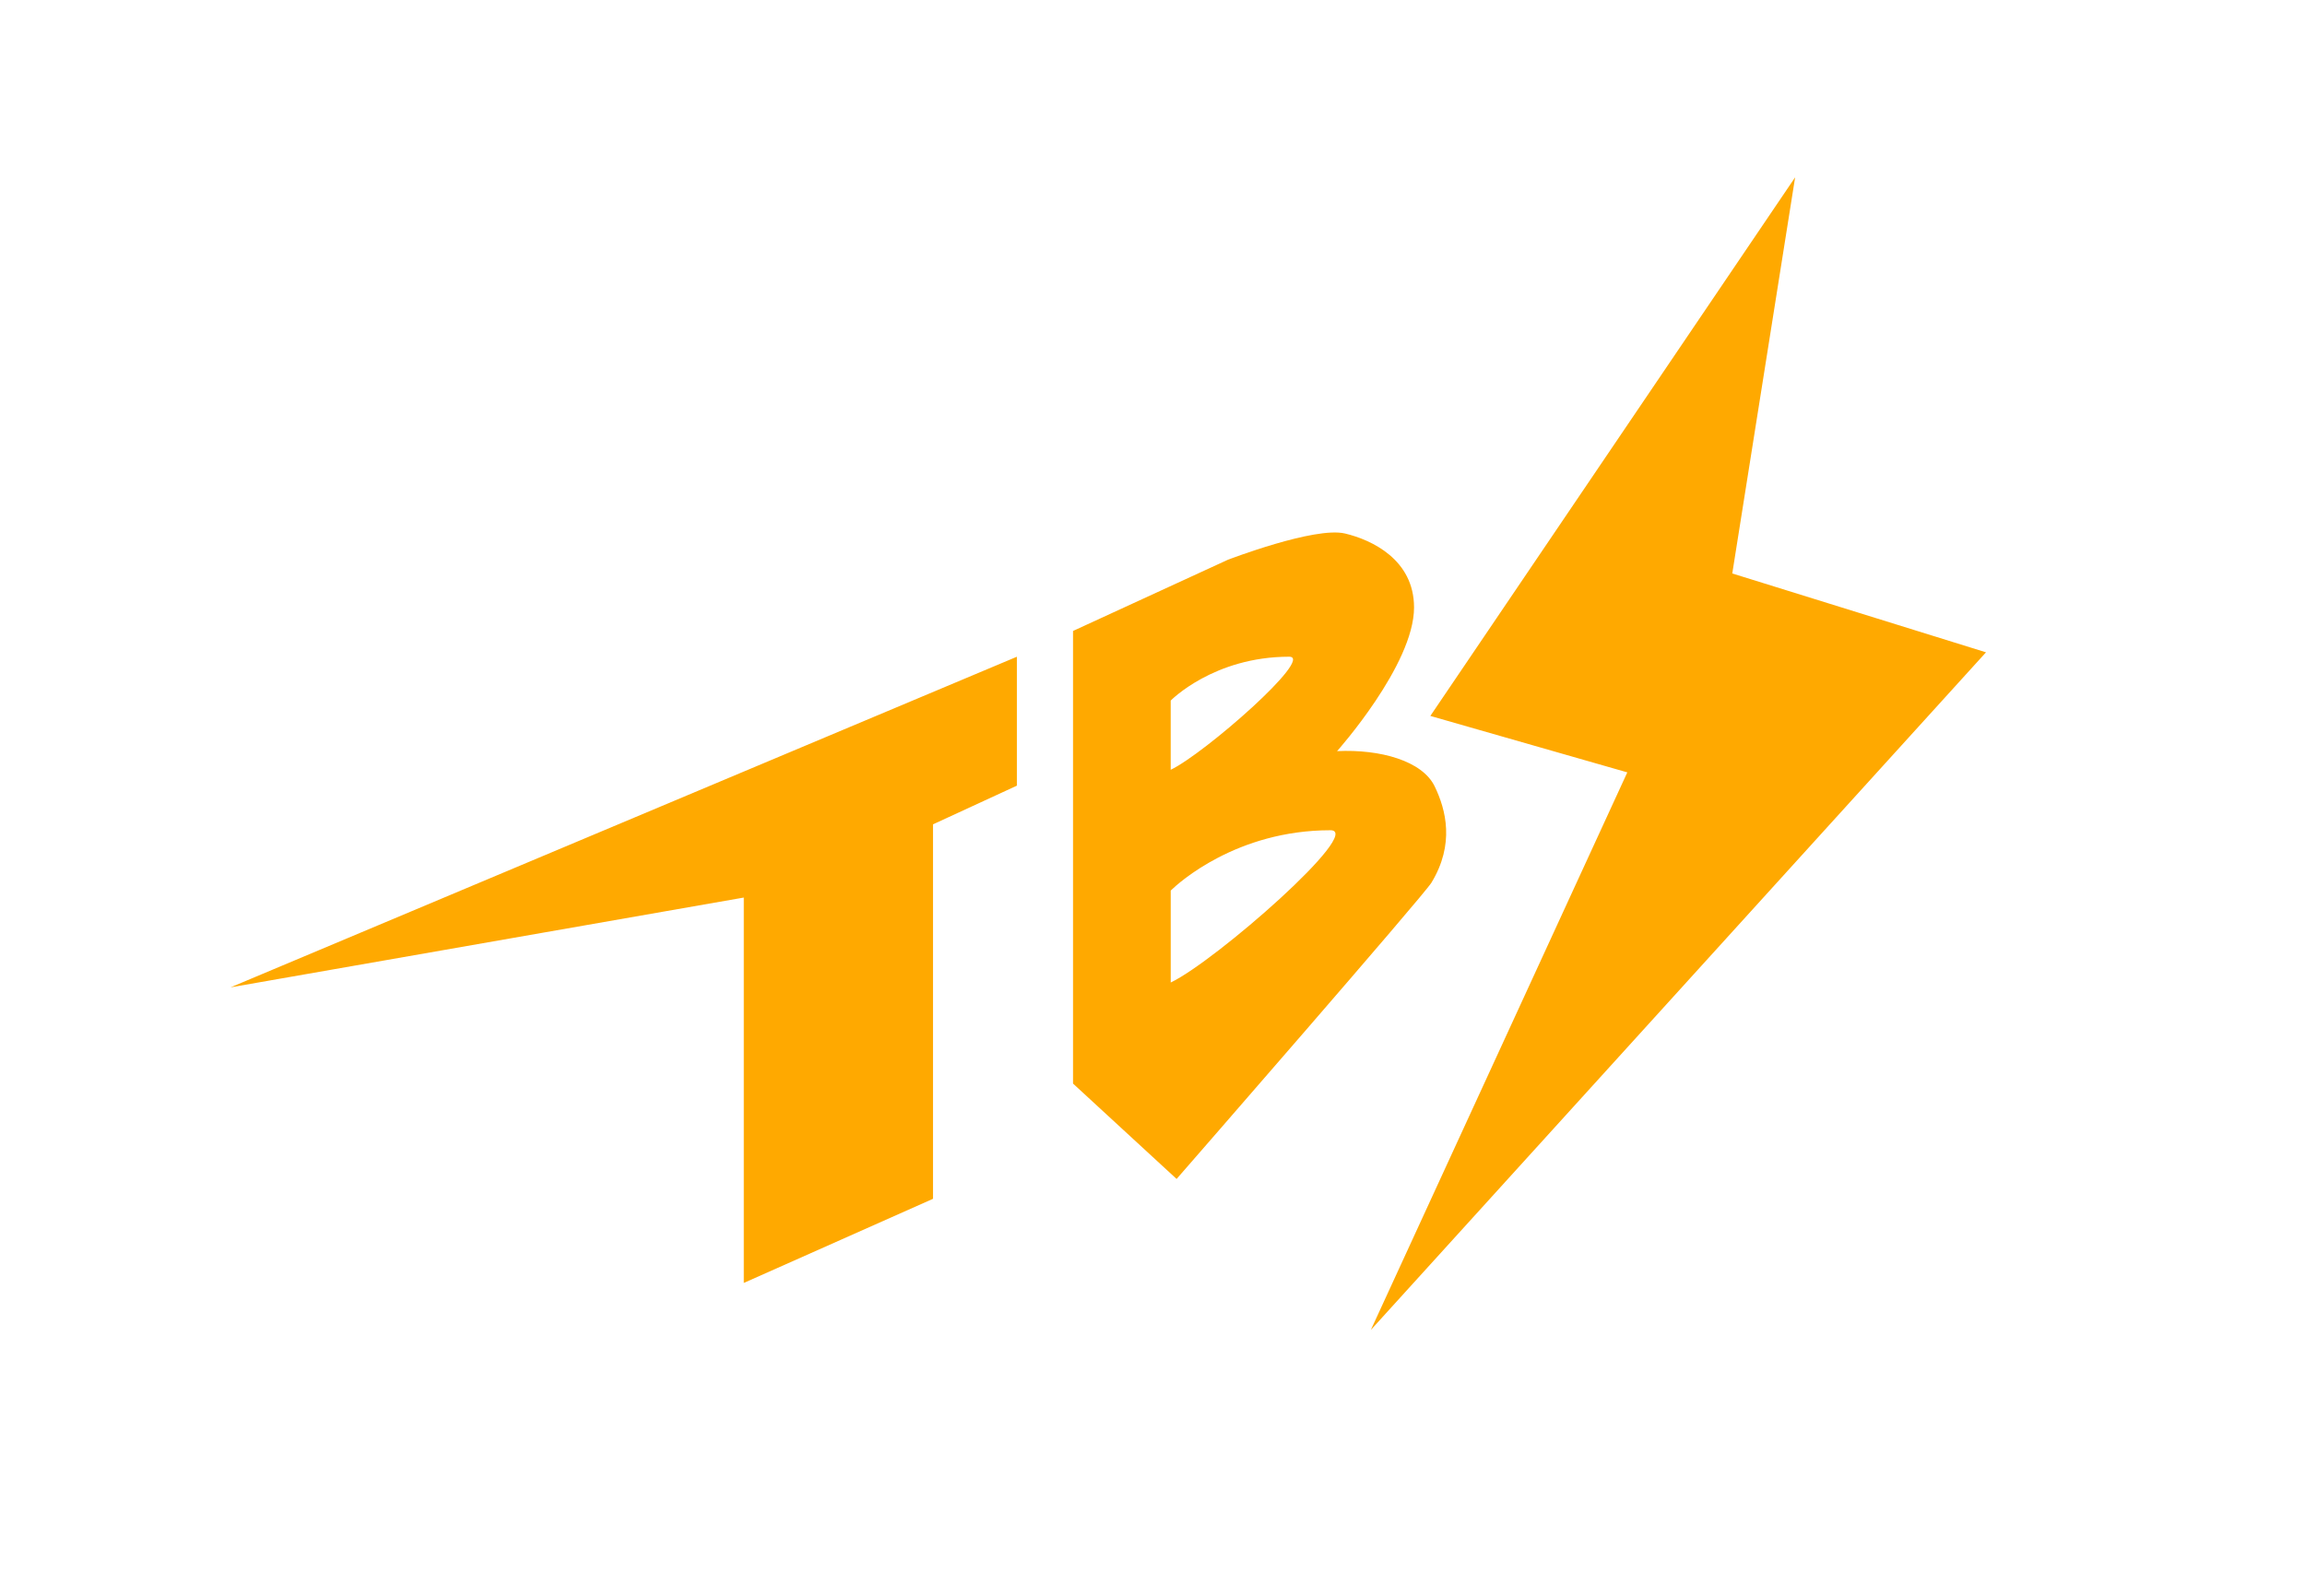
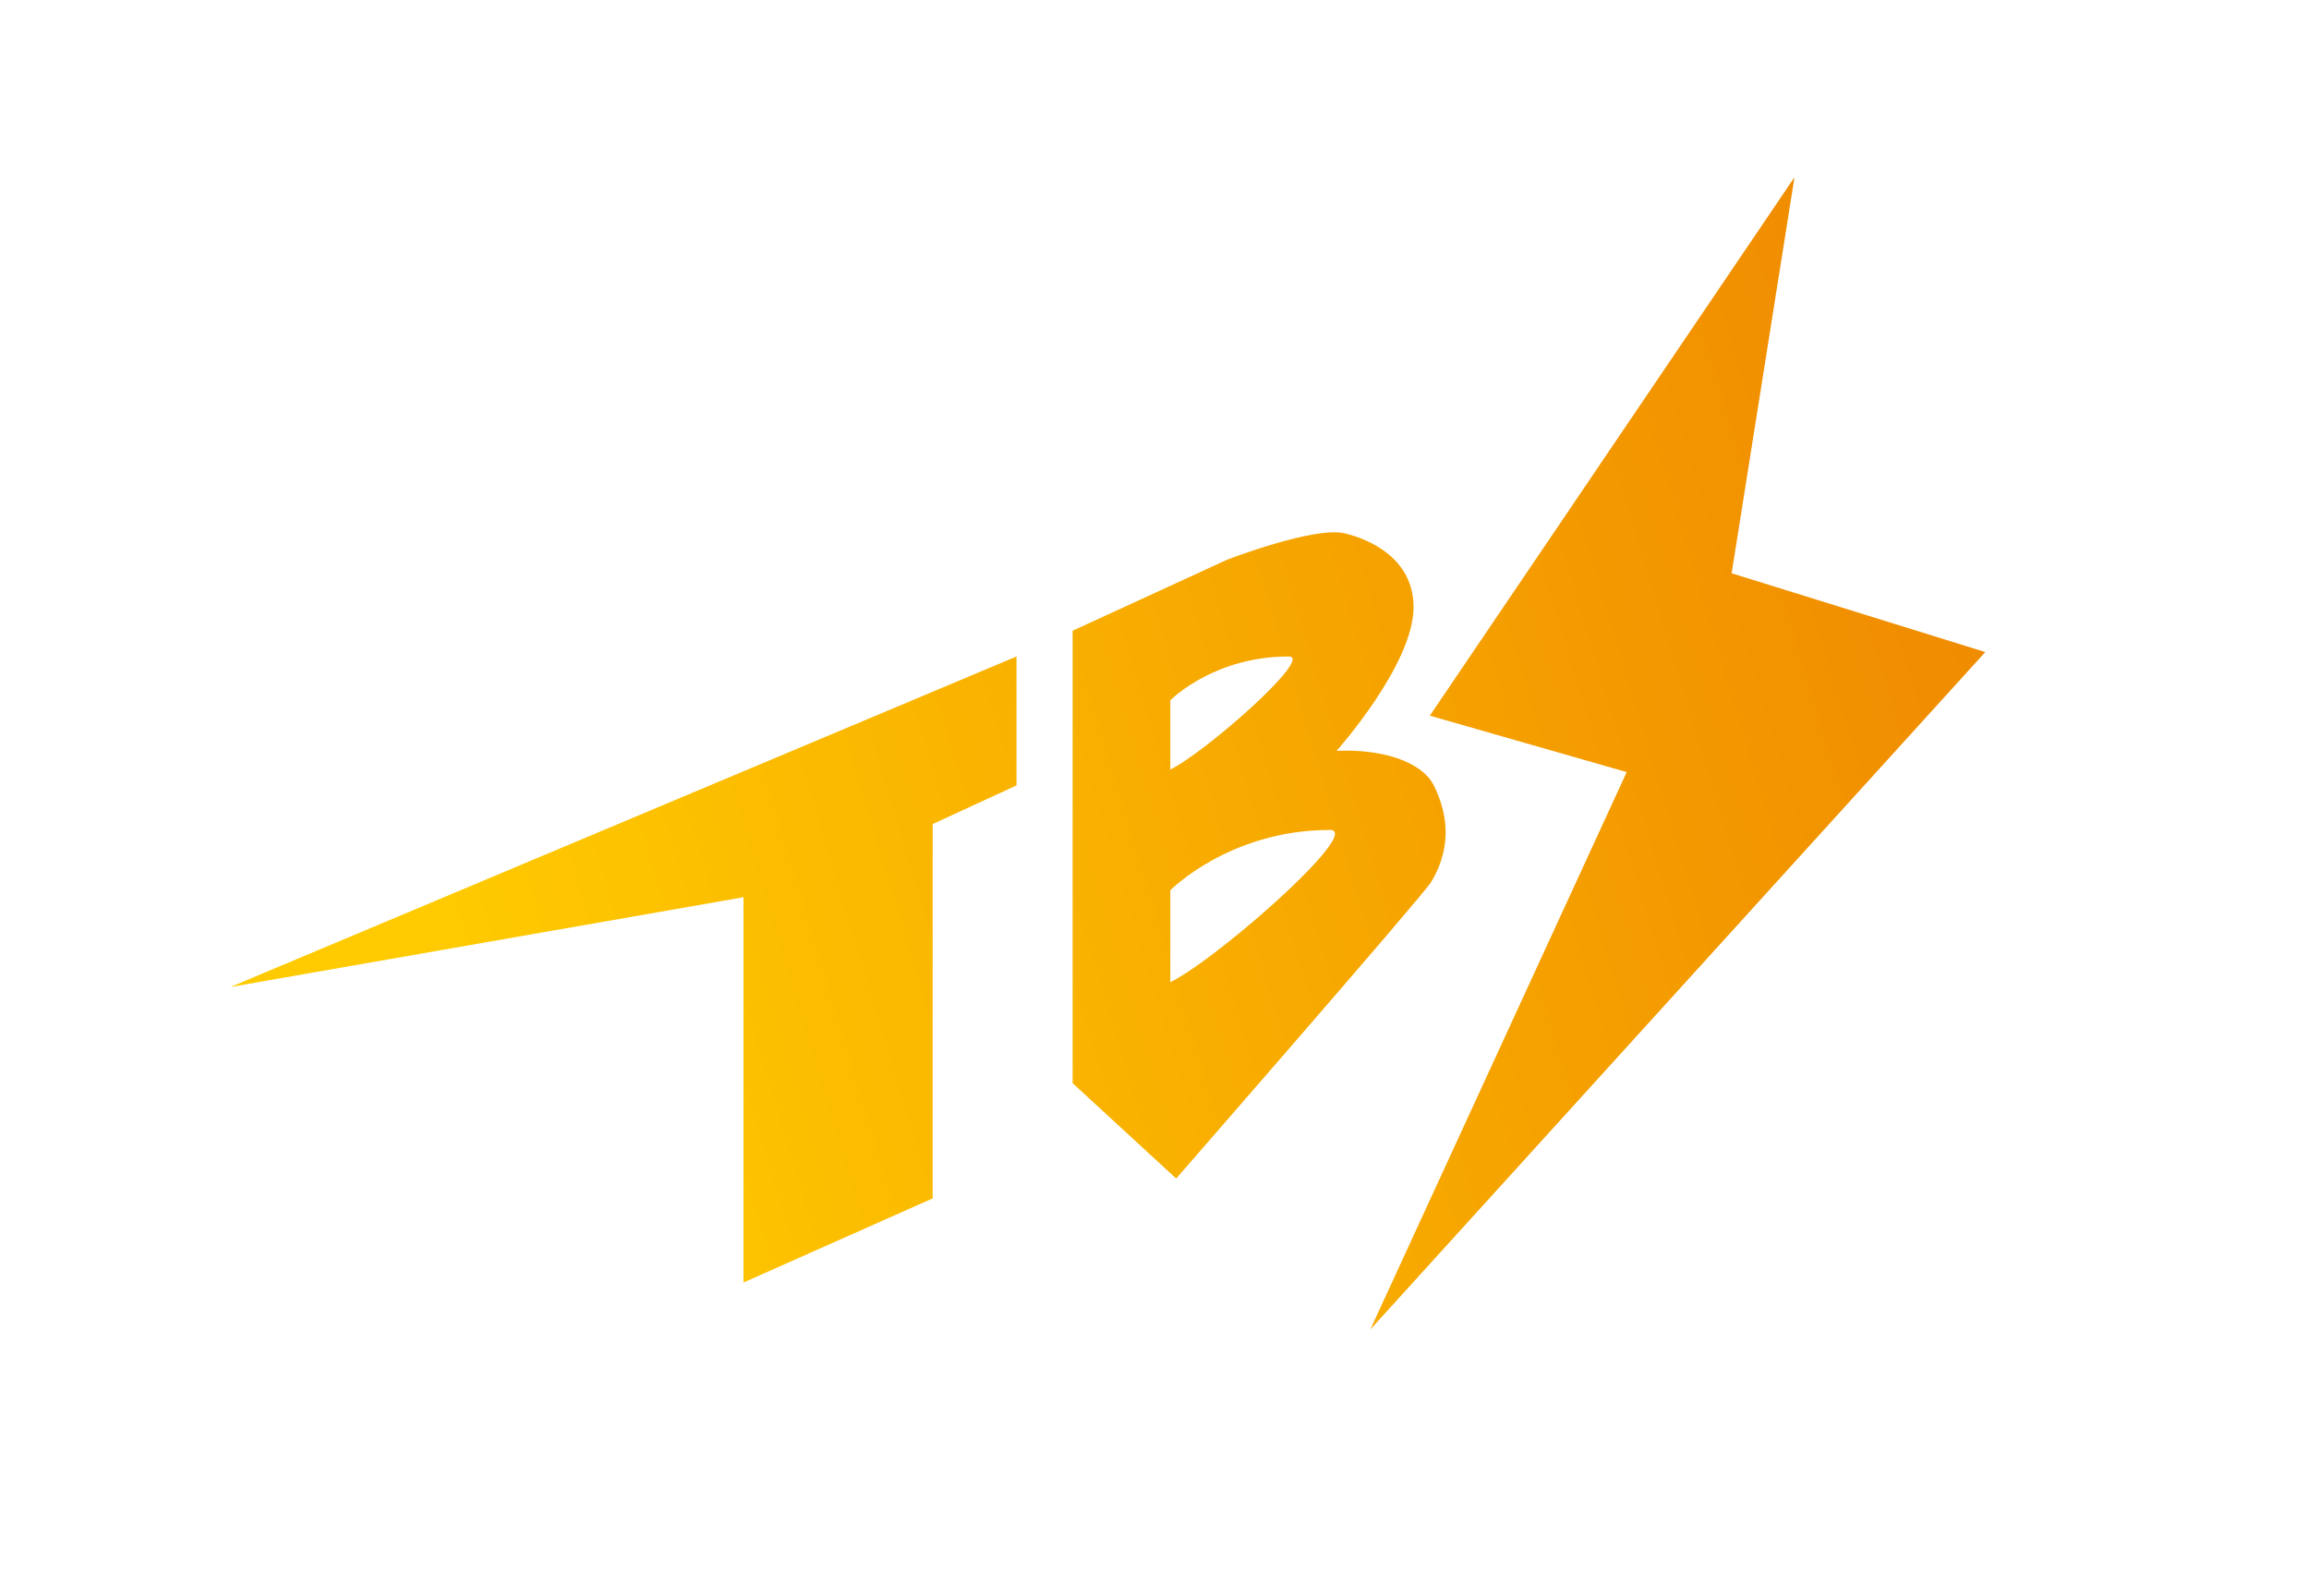
- <svg xmlns="http://www.w3.org/2000/svg" t="1679691631716" class="icon" viewBox="0 0 1479 1024" version="1.1" p-id="1905" width="288.867" height="200">
-   <path d="M1151.841 113.778l-40.334 254.18L1274.311 418.554 879.605 853.333l164.557-357.751-126.384-36.215L1151.841 113.778zM652.481 421.387v82.728l-53.817 24.815v240.276L477.252 823.182V575.909L147.911 633.526l504.57-212.139zM787.797 359.196s55.797-21.493 75.207-16.885c17.089 4.05 44.316 16.725 44.316 47.468 0 36.864-49.38 92.171-49.38 92.171 27.807-1.32 54.716 6.292 62.612 22.608 7.305 15.064 12.925 37.126-2.071 61.804-5.029 8.26-155.876 181.339-163.237 189.781l-0.284 0.319-66.446-61.19V404.844z m65.855 173.522c-60.37 0-97.599 34.031-102.013 38.286l-0.398 0.387-0.046 0.046v58.982c28.672-13.653 124.507-97.701 102.457-97.701z m-26.465-111.343c-48.481 0-76.004 28.137-76.004 28.137v44.407c21.595-10.274 92.604-72.545 76.004-72.545z" p-id="1906" fill="#FFA900" />
+ <svg xmlns="http://www.w3.org/2000/svg" width="165px" height="114px" viewBox="0 0 165 114" version="1.1">
+   <defs>
+     <linearGradient x1="10.651%" y1="59.863%" x2="100%" y2="42.635%" id="linearGradient-1">
+       <stop stop-color="#FFCB00" offset="0%" />
+       <stop stop-color="#F08B00" offset="100%" />
+     </linearGradient>
+   </defs>
+   <g id="主面板设计" stroke="none" stroke-width="1" fill="none" fill-rule="evenodd">
+     <g id="零件" transform="translate(-48, -23)">
+       <g id="编组-8" transform="translate(30, 23)">
+         <g id="logo/TBS" transform="translate(18, 0)">
+           <rect id="矩形" x="0" y="0" width="164.667" height="114" />
+           <path d="M128.233,12.667 L123.742,40.965 L141.867,46.596 L97.925,95 L116.244,55.172 L102.175,51.141 L128.233,12.667 Z M72.64,46.912 L72.64,56.123 L66.649,58.885 L66.649,85.634 L53.13,91.645 L53.13,64.115 L16.467,70.529 L72.64,46.912 Z M87.704,39.989 C87.704,39.989 93.916,37.596 96.077,38.109 C97.98,38.56 101.011,39.97 101.011,43.393 C101.011,47.498 95.512,53.655 95.512,53.655 C98.608,53.507 101.604,54.356 102.484,56.172 C103.297,57.849 103.922,60.305 102.252,63.052 C101.679,63.995 84.049,84.215 84.049,84.215 L84.049,84.215 L76.65,77.403 L76.65,45.071 Z M95.035,59.307 C87.866,59.307 83.629,63.618 83.629,63.618 L83.629,63.618 L83.629,70.183 C84.866,69.594 87.225,67.829 89.509,65.887 L89.949,65.509 C93.389,62.536 96.477,59.307 95.035,59.307 Z M92.089,46.911 C86.926,46.911 83.9,49.777 83.646,50.026 L83.629,50.043 L83.629,54.987 C86.032,53.844 93.937,46.911 92.089,46.911 Z" id="形状结合" fill="url(#linearGradient-1)" />
+         </g>
+       </g>
+     </g>
+   </g>
</svg>
